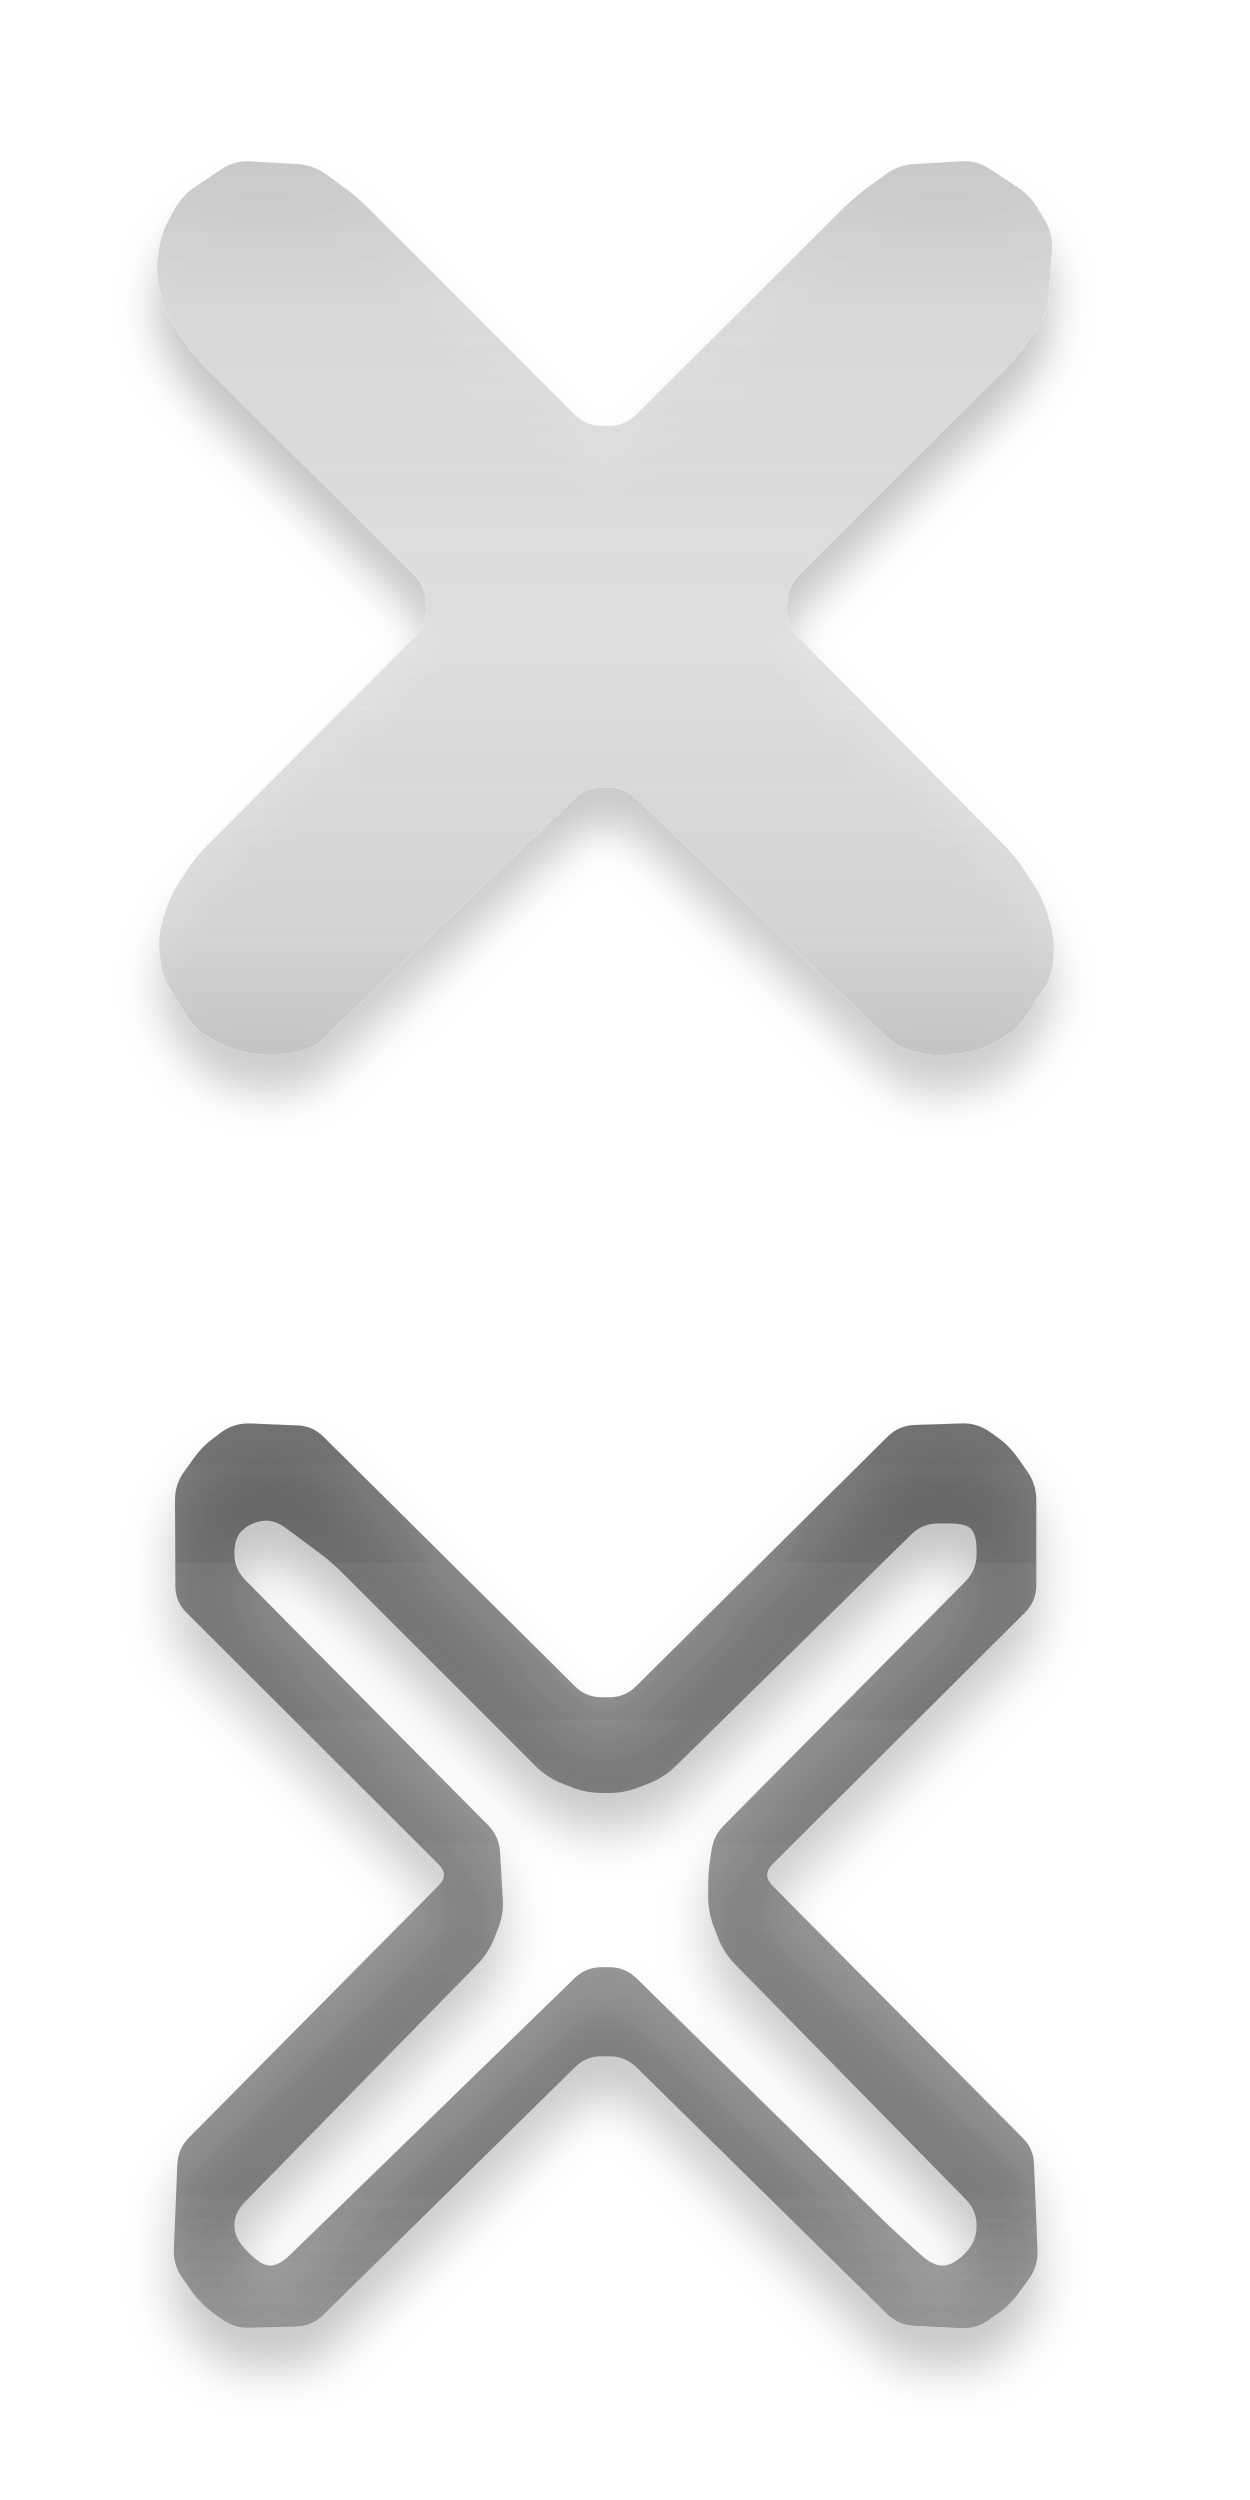
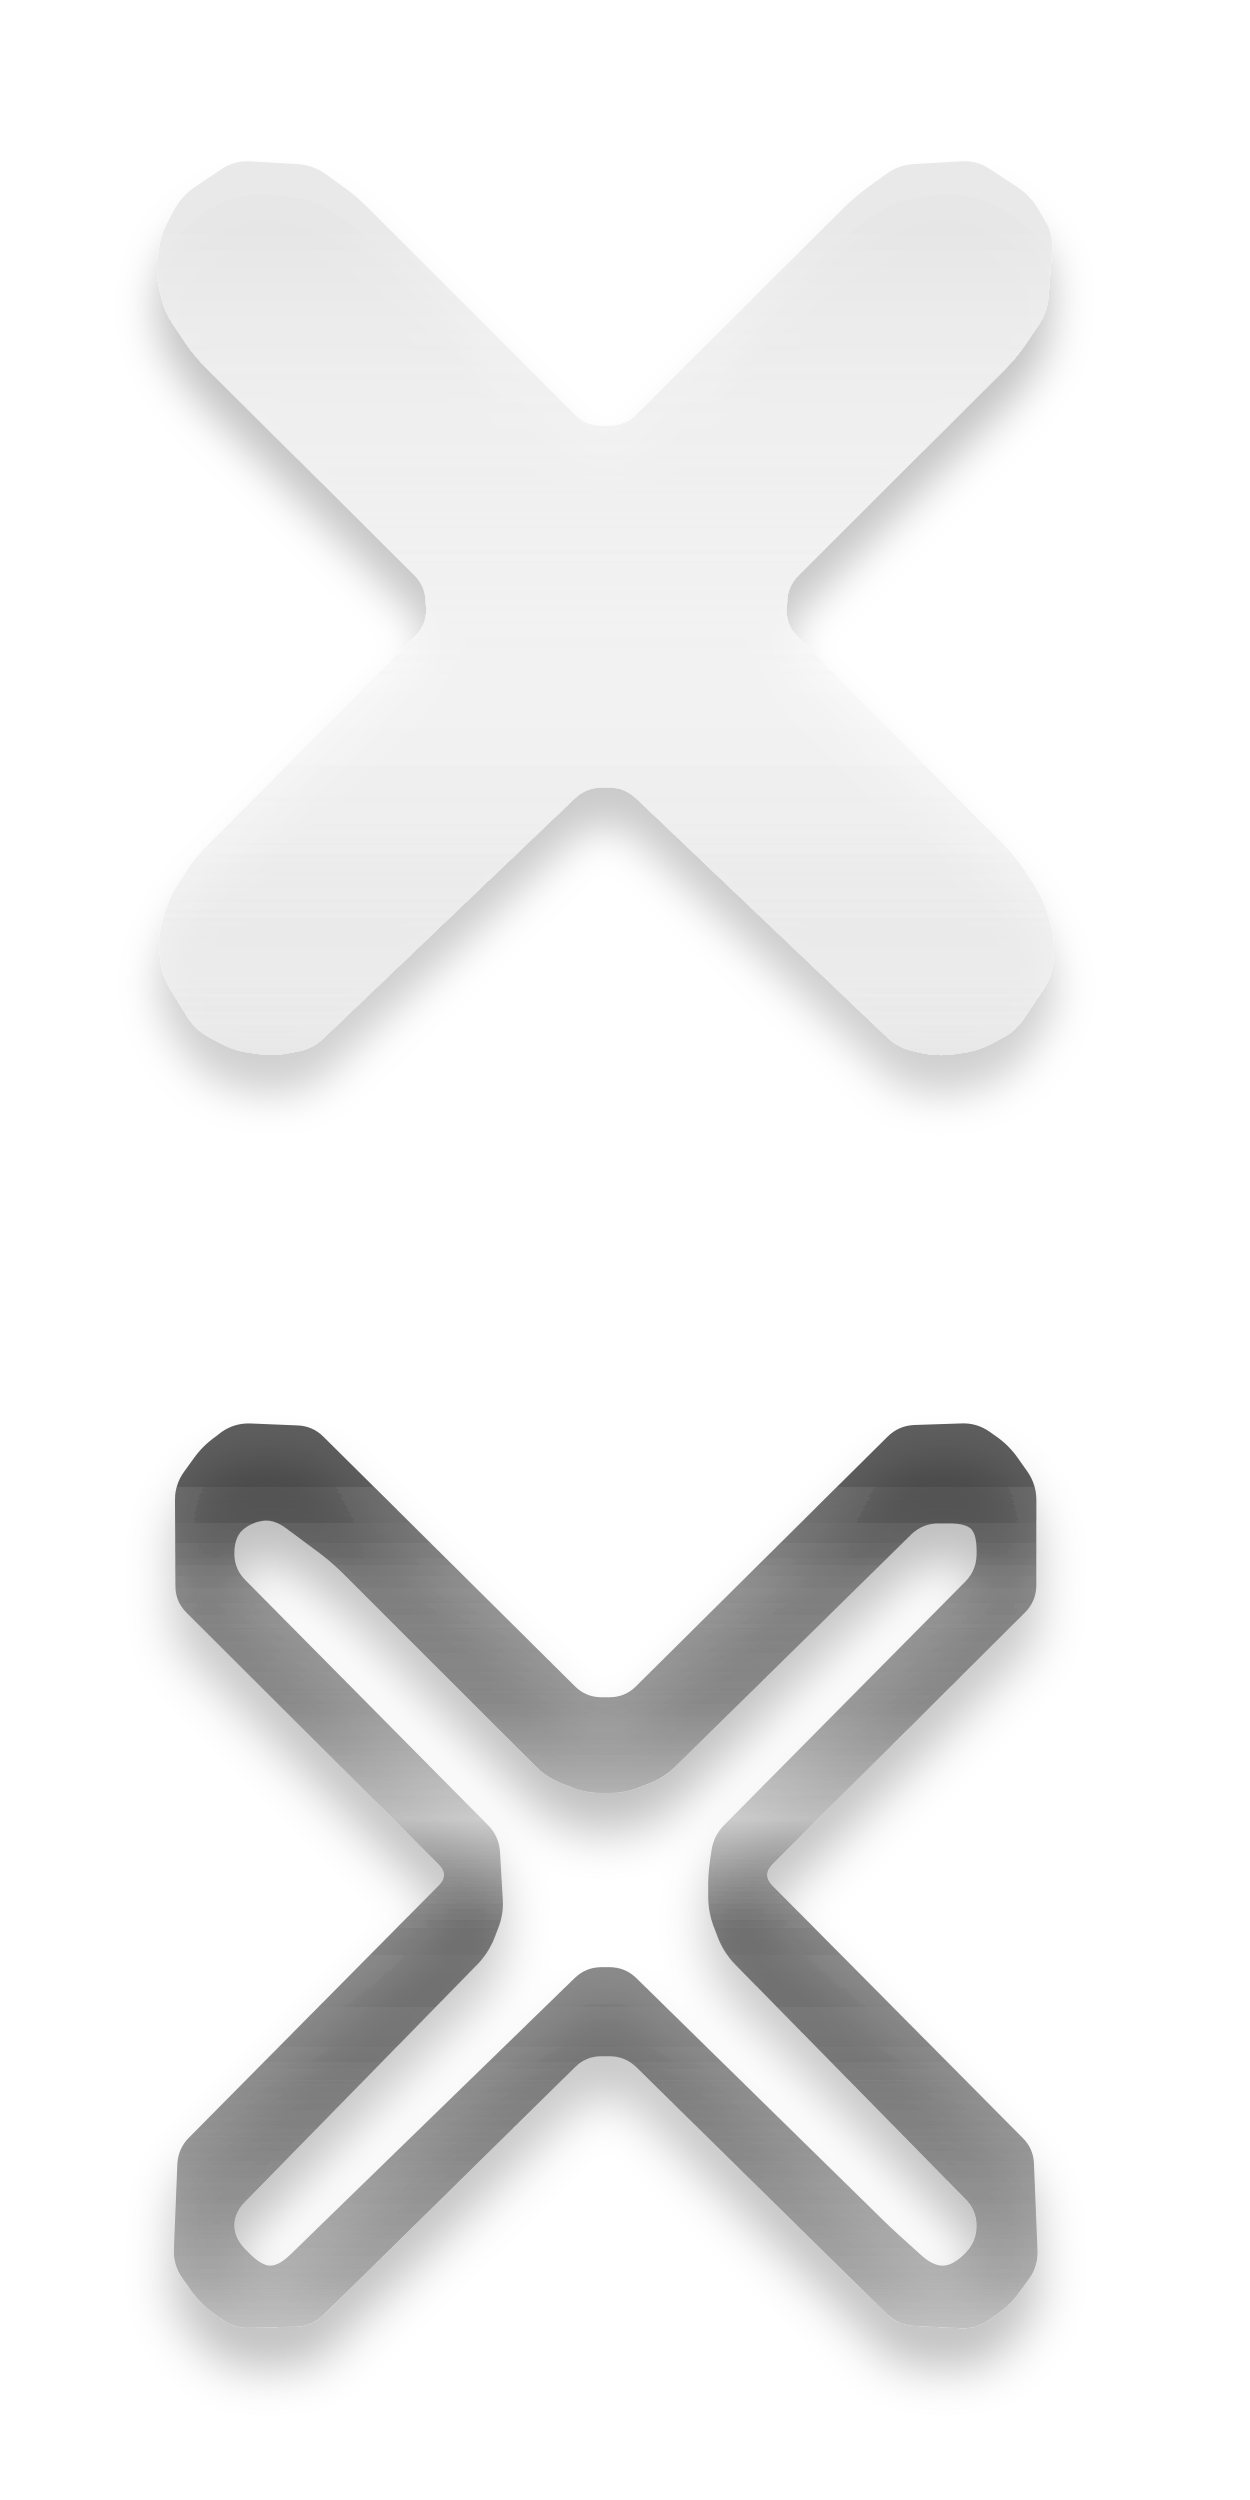
<svg xmlns="http://www.w3.org/2000/svg" width="32" height="64" viewBox="0 0 32 64">
  <defs>
    <linearGradient id="fdn" gradientUnits="userSpaceOnUse" x1="0" y1="0" x2="0" y2="32">
-       <stop offset="0.000" stop-color="#afafaf" stop-opacity="0.925" />
-       <stop offset="0.250" stop-color="#d7d7d7" stop-opacity="0.906" />
-       <stop offset="0.500" stop-color="#dddddd" stop-opacity="0.827" />
-       <stop offset="0.750" stop-color="#cecece" stop-opacity="0.761" />
-       <stop offset="1.000" stop-color="#959595" stop-opacity="0.71" />
+       <stop offset="0.000" stop-color="#e8e8e8" stop-opacity="0.933" />
+       <stop offset="0.091" stop-color="#e8e8e8" stop-opacity="0.933" />
+       <stop offset="0.182" stop-color="#e8e8e8" stop-opacity="0.933" />
+       <stop offset="0.273" stop-color="#eeeeee" stop-opacity="0.906" />
+       <stop offset="0.364" stop-color="#f1f1f1" stop-opacity="0.878" />
+       <stop offset="0.455" stop-color="#f4f4f4" stop-opacity="0.827" />
+       <stop offset="0.545" stop-color="#f6f6f6" stop-opacity="0.792" />
+       <stop offset="0.636" stop-color="#f2f2f2" stop-opacity="0.792" />
+       <stop offset="0.727" stop-color="#ececec" stop-opacity="0.761" />
+       <stop offset="0.818" stop-color="#ececec" stop-opacity="0.706" />
+       <stop offset="0.909" stop-color="#dddddd" stop-opacity="0.788" />
+       <stop offset="1.000" stop-color="#dddddd" stop-opacity="0.788" />
    </linearGradient>
    <linearGradient id="fup" gradientUnits="userSpaceOnUse" x1="0" y1="0" x2="0" y2="32">
-       <stop offset="0.000" stop-color="#000000" stop-opacity="0.682" />
-       <stop offset="0.250" stop-color="#242424" stop-opacity="0.541" />
-       <stop offset="0.500" stop-color="#353535" stop-opacity="0.514" />
-       <stop offset="0.750" stop-color="#373737" stop-opacity="0.545" />
-       <stop offset="1.000" stop-color="#a2a2a2" stop-opacity="0.631" />
+       <stop offset="0.000" stop-color="#020202" stop-opacity="0.631" />
+       <stop offset="0.091" stop-color="#020202" stop-opacity="0.631" />
+       <stop offset="0.182" stop-color="#020202" stop-opacity="0.631" />
+       <stop offset="0.273" stop-color="#3e3e3e" stop-opacity="0.553" />
+       <stop offset="0.364" stop-color="#5d5d5d" stop-opacity="0.62" />
+       <stop offset="0.455" stop-color="#afafaf" stop-opacity="0.627" />
+       <stop offset="0.545" stop-color="#151515" stop-opacity="0.518" />
+       <stop offset="0.636" stop-color="#2c2c2c" stop-opacity="0.545" />
+       <stop offset="0.727" stop-color="#5d5d5d" stop-opacity="0.624" />
+       <stop offset="0.818" stop-color="#878787" stop-opacity="0.624" />
+       <stop offset="0.909" stop-color="#e1e1e1" stop-opacity="0.718" />
+       <stop offset="1.000" stop-color="#e1e1e1" stop-opacity="0.718" />
    </linearGradient>
    <filter id="sdn" x="-35%" y="-35%" width="180%" height="180%">
      <feDropShadow dx="0" dy="1" stdDeviation="0.5" flood-color="#000000" flood-opacity="0.26" />
    </filter>
    <filter id="sup" x="-35%" y="-35%" width="180%" height="180%">
      <feDropShadow dx="0" dy="1" stdDeviation="0.6" flood-color="#000000" flood-opacity="0.40" />
    </filter>
  </defs>
  <g fill="url(#fdn)" fill-rule="evenodd" filter="url(#sdn)">
    <path d="M4.47,5.35 L4.47,5.35 Q4.67,5.00 5.00,4.78 L5.67,4.33 Q6.00,4.11 6.40,4.13 L7.60,4.20 Q8.00,4.22 8.33,4.45 L8.77,4.77 Q9.10,5.00 9.38,5.28 L14.72,10.62 Q15.00,10.90 15.40,10.90 L15.60,10.90 Q16.00,10.90 16.28,10.62 L21.64,5.28 Q21.93,5.00 22.25,4.77 L22.68,4.46 Q23.00,4.22 23.40,4.20 L24.60,4.13 Q25.00,4.10 25.33,4.32 L26.03,4.78 Q26.37,5.00 26.57,5.34 L26.76,5.66 Q26.96,6.00 26.93,6.40 L26.84,7.60 Q26.81,8.00 26.58,8.33 L26.23,8.85 Q26.00,9.18 25.72,9.46 L20.45,14.72 Q20.16,15.00 20.15,15.40 L20.14,15.60 Q20.12,16.00 20.40,16.28 L25.72,21.65 Q26.00,21.94 26.22,22.27 L26.48,22.67 Q26.69,23.00 26.81,23.38 L26.88,23.62 Q27.00,24.00 26.97,24.40 L26.96,24.60 Q26.93,25.00 26.71,25.33 L26.22,26.06 Q26.00,26.40 25.64,26.58 L25.36,26.73 Q25.00,26.91 24.60,26.96 L24.40,26.99 Q24.00,27.04 23.61,26.96 L23.39,26.91 Q23.00,26.83 22.71,26.55 L16.29,20.44 Q16.00,20.16 15.60,20.16 L15.40,20.16 Q15.00,20.16 14.71,20.44 L8.29,26.57 Q8.00,26.85 7.61,26.92 L7.39,26.96 Q7.00,27.04 6.60,26.98 L6.40,26.95 Q6.00,26.90 5.65,26.71 L5.35,26.55 Q5.00,26.36 4.79,26.02 L4.37,25.34 Q4.16,25.00 4.11,24.60 L4.09,24.40 Q4.04,24.00 4.15,23.62 L4.22,23.38 Q4.33,23.00 4.54,22.66 L4.78,22.29 Q5.00,21.95 5.28,21.67 L10.64,16.28 Q10.92,16.00 10.91,15.60 L10.90,15.40 Q10.89,15.00 10.61,14.72 L5.28,9.42 Q5.00,9.14 4.77,8.81 L4.45,8.33 Q4.22,8.00 4.13,7.61 L4.08,7.39 Q3.99,7.00 4.04,6.60 L4.07,6.40 Q4.12,6.00 4.31,5.65 Z" />
  </g>
  <g fill="url(#fup)" fill-rule="evenodd" filter="url(#sup)" transform="translate(0,32)">
    <path d="M4.97,5.32 L4.97,5.32 Q5.20,5.00 5.53,4.77 L5.67,4.66 Q6.00,4.43 6.40,4.44 L7.60,4.49 Q8.00,4.50 8.28,4.78 L14.72,11.17 Q15.00,11.45 15.40,11.45 L15.60,11.45 Q16.00,11.45 16.28,11.17 L22.72,4.78 Q23.00,4.50 23.40,4.48 L24.60,4.44 Q25.00,4.42 25.33,4.65 L25.50,4.77 Q25.83,5.00 26.06,5.33 L26.30,5.67 Q26.53,6.00 26.53,6.40 L26.53,8.60 Q26.52,9.00 26.24,9.28 L19.78,15.72 Q19.50,16.00 19.78,16.28 L26.17,22.72 Q26.46,23.00 26.47,23.40 L26.56,25.60 Q26.58,26.00 26.35,26.33 L26.10,26.67 Q25.87,27.00 25.54,27.23 L25.33,27.38 Q25.00,27.62 24.60,27.60 L23.40,27.54 Q23.00,27.52 22.71,27.24 L16.29,20.92 Q16.00,20.64 15.60,20.64 L15.40,20.64 Q15.00,20.64 14.72,20.92 L8.28,27.26 Q8.00,27.54 7.60,27.56 L6.40,27.59 Q6.00,27.61 5.68,27.37 L5.48,27.23 Q5.16,27.00 4.92,26.68 L4.67,26.32 Q4.44,26.00 4.45,25.60 L4.54,23.40 Q4.56,23.00 4.84,22.72 L11.22,16.28 Q11.51,16.00 11.22,15.72 L4.77,9.28 Q4.49,9.00 4.49,8.60 L4.48,6.40 Q4.48,6.00 4.71,5.68 Z M7.32,7.12 L7.32,7.12 Q7.00,6.88 6.69,6.94 L6.69,6.94 Q6.38,7.00 6.19,7.19 L6.19,7.19 Q6.00,7.38 6.00,7.77 L6.00,7.77 Q6.00,8.17 6.28,8.45 L12.49,14.72 Q12.77,15.00 12.80,15.40 L12.87,16.60 Q12.90,17.00 12.75,17.37 L12.65,17.63 Q12.50,18.00 12.22,18.29 L6.28,24.36 Q6.00,24.64 6.00,24.97 L6.00,24.97 Q6.00,25.29 6.28,25.58 L6.42,25.72 Q6.71,26.00 6.92,26.00 L6.92,26.00 Q7.14,26.00 7.43,25.72 L14.71,18.64 Q15.00,18.36 15.40,18.36 L15.60,18.36 Q16.00,18.36 16.29,18.64 L22.49,24.72 Q22.77,25.00 23.07,25.27 L23.58,25.73 Q23.88,26.00 24.13,26.00 L24.13,26.00 Q24.38,26.00 24.67,25.72 L24.72,25.67 Q25.00,25.38 25.00,24.98 L25.00,24.98 Q25.00,24.58 24.72,24.30 L18.82,18.29 Q18.54,18.00 18.39,17.63 L18.29,17.37 Q18.14,17.00 18.13,16.60 L18.13,16.40 Q18.12,16.00 18.18,15.60 L18.21,15.40 Q18.26,15.00 18.54,14.72 L24.72,8.48 Q25.00,8.19 25.00,7.79 L25.00,7.69 Q25.00,7.29 24.86,7.14 L24.86,7.14 Q24.71,7.00 24.31,7.00 L24.02,7.00 Q23.62,7.00 23.33,7.28 L17.29,13.22 Q17.00,13.50 16.63,13.65 L16.37,13.75 Q16.00,13.90 15.60,13.90 L15.40,13.90 Q15.00,13.90 14.63,13.75 L14.37,13.65 Q14.00,13.50 13.72,13.22 L8.78,8.28 Q8.50,8.00 8.18,7.76 Z" />
  </g>
</svg>
